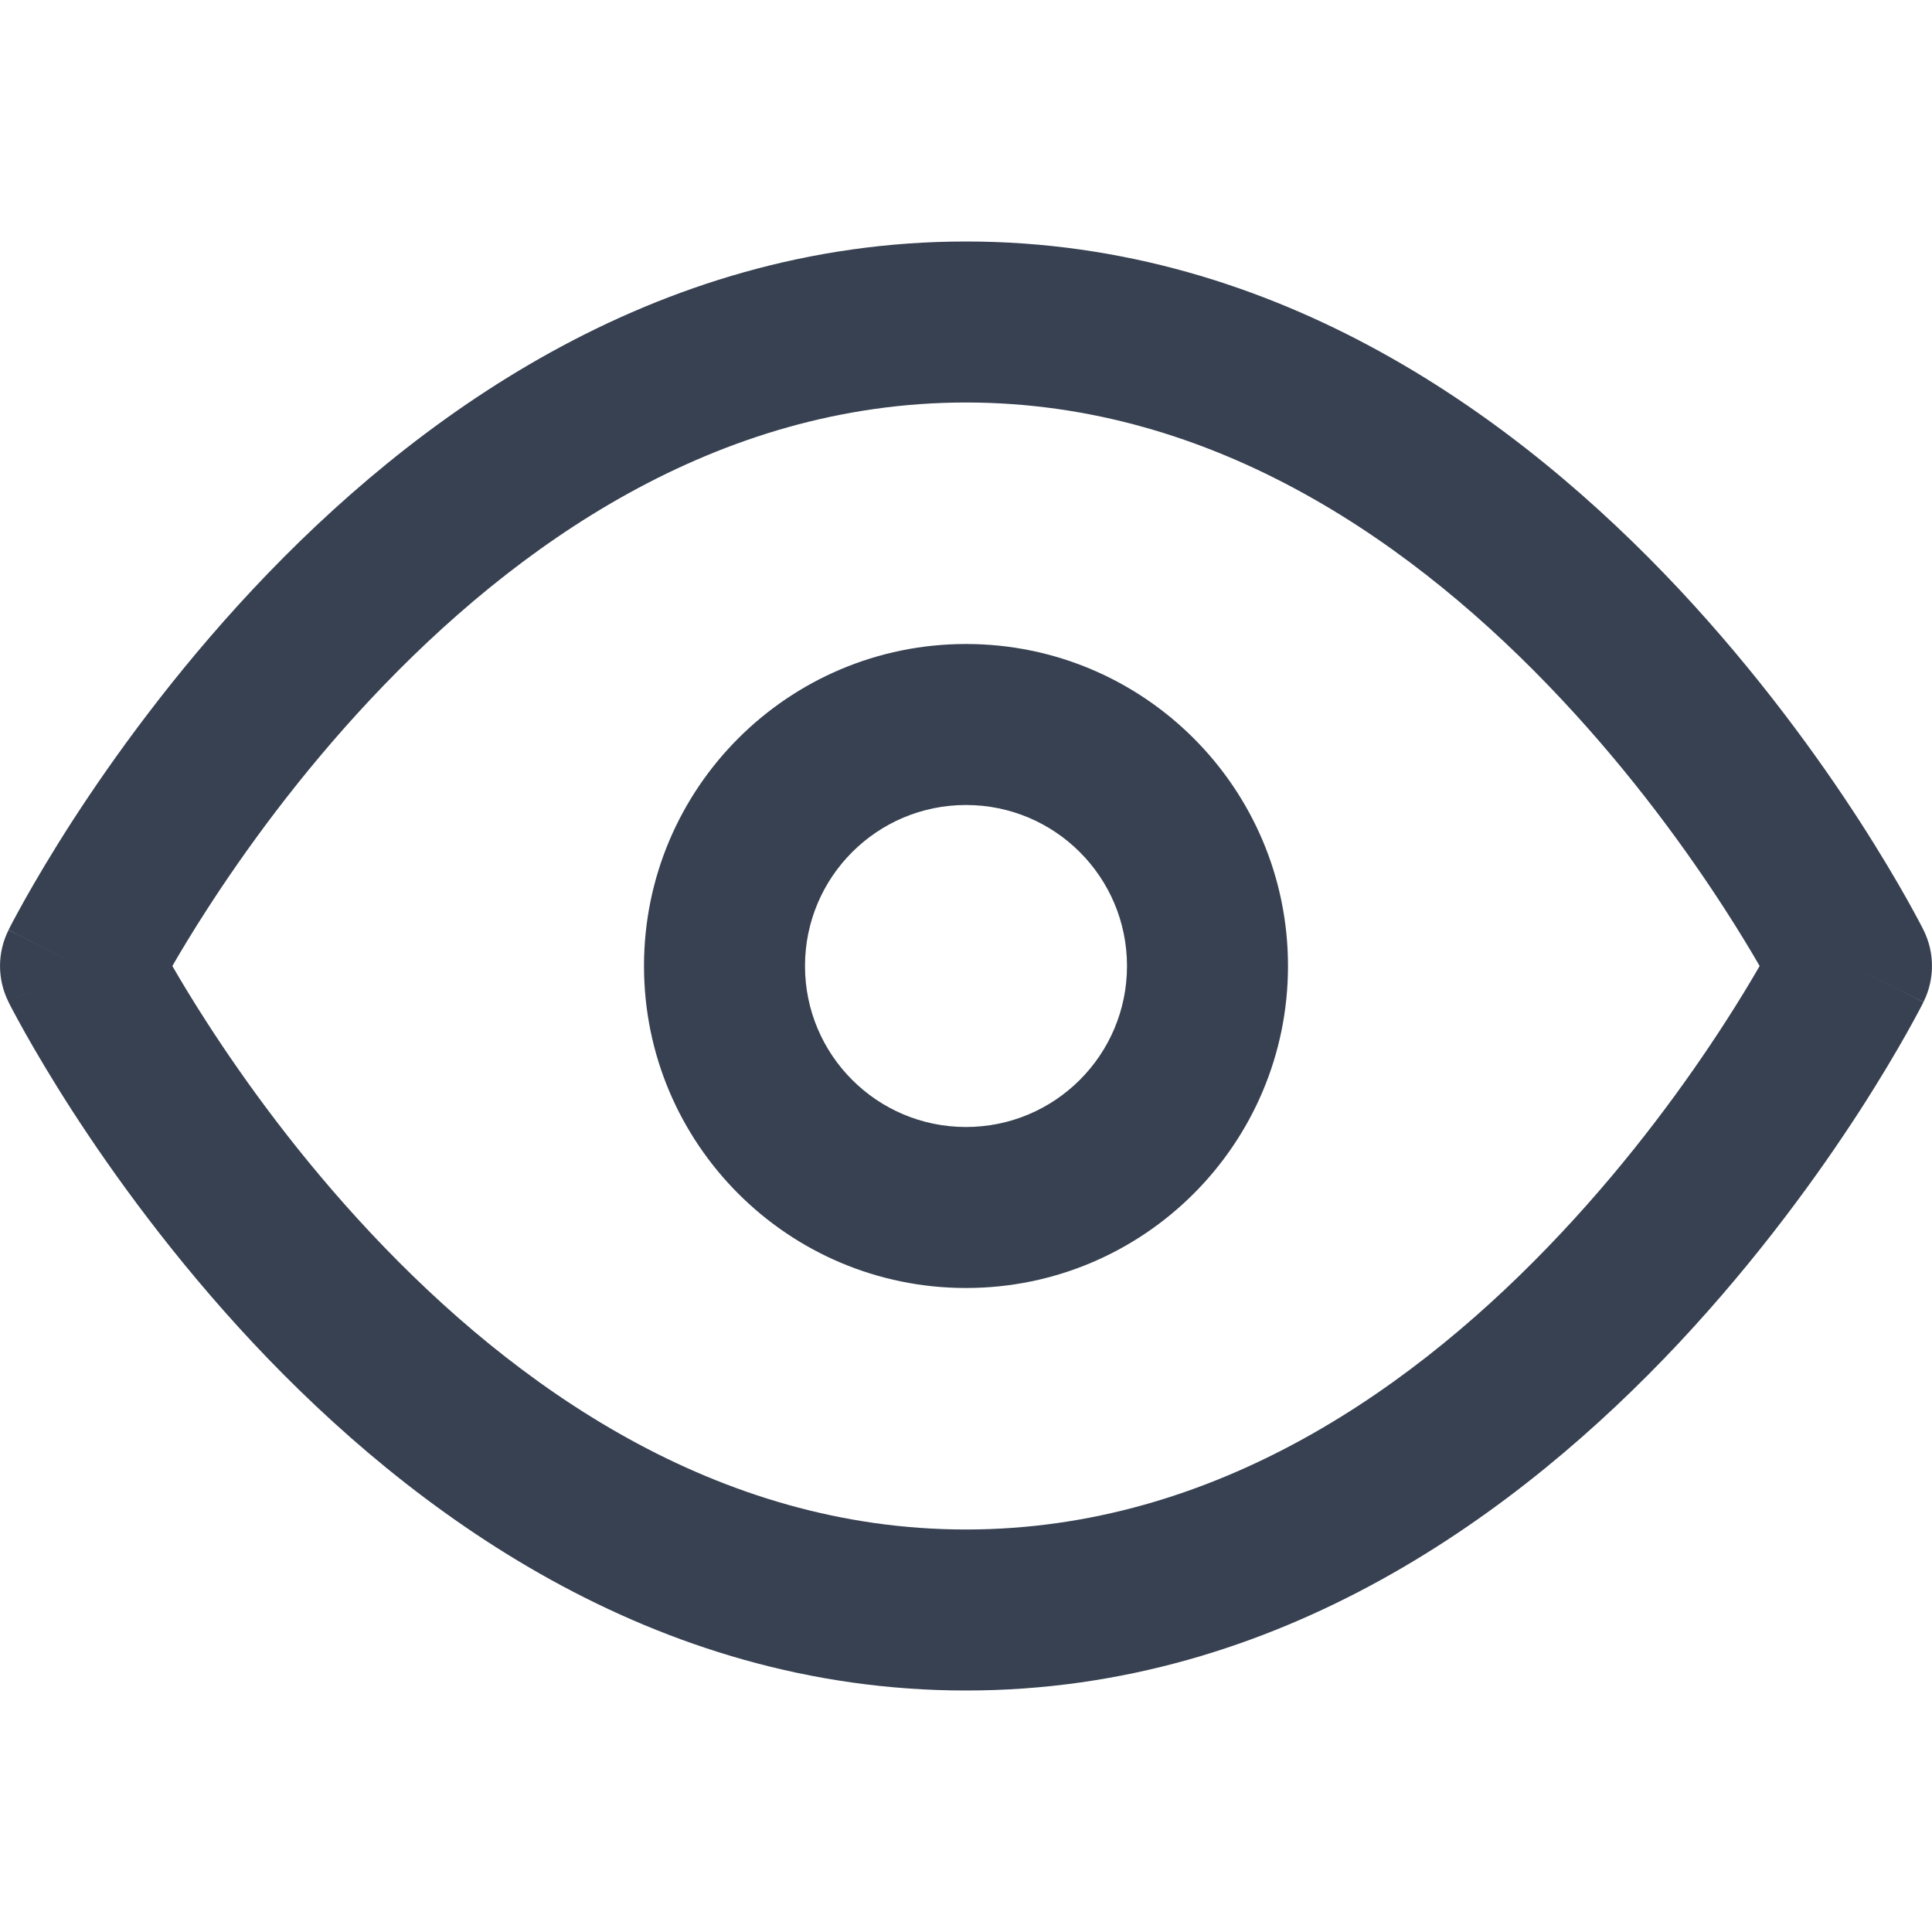
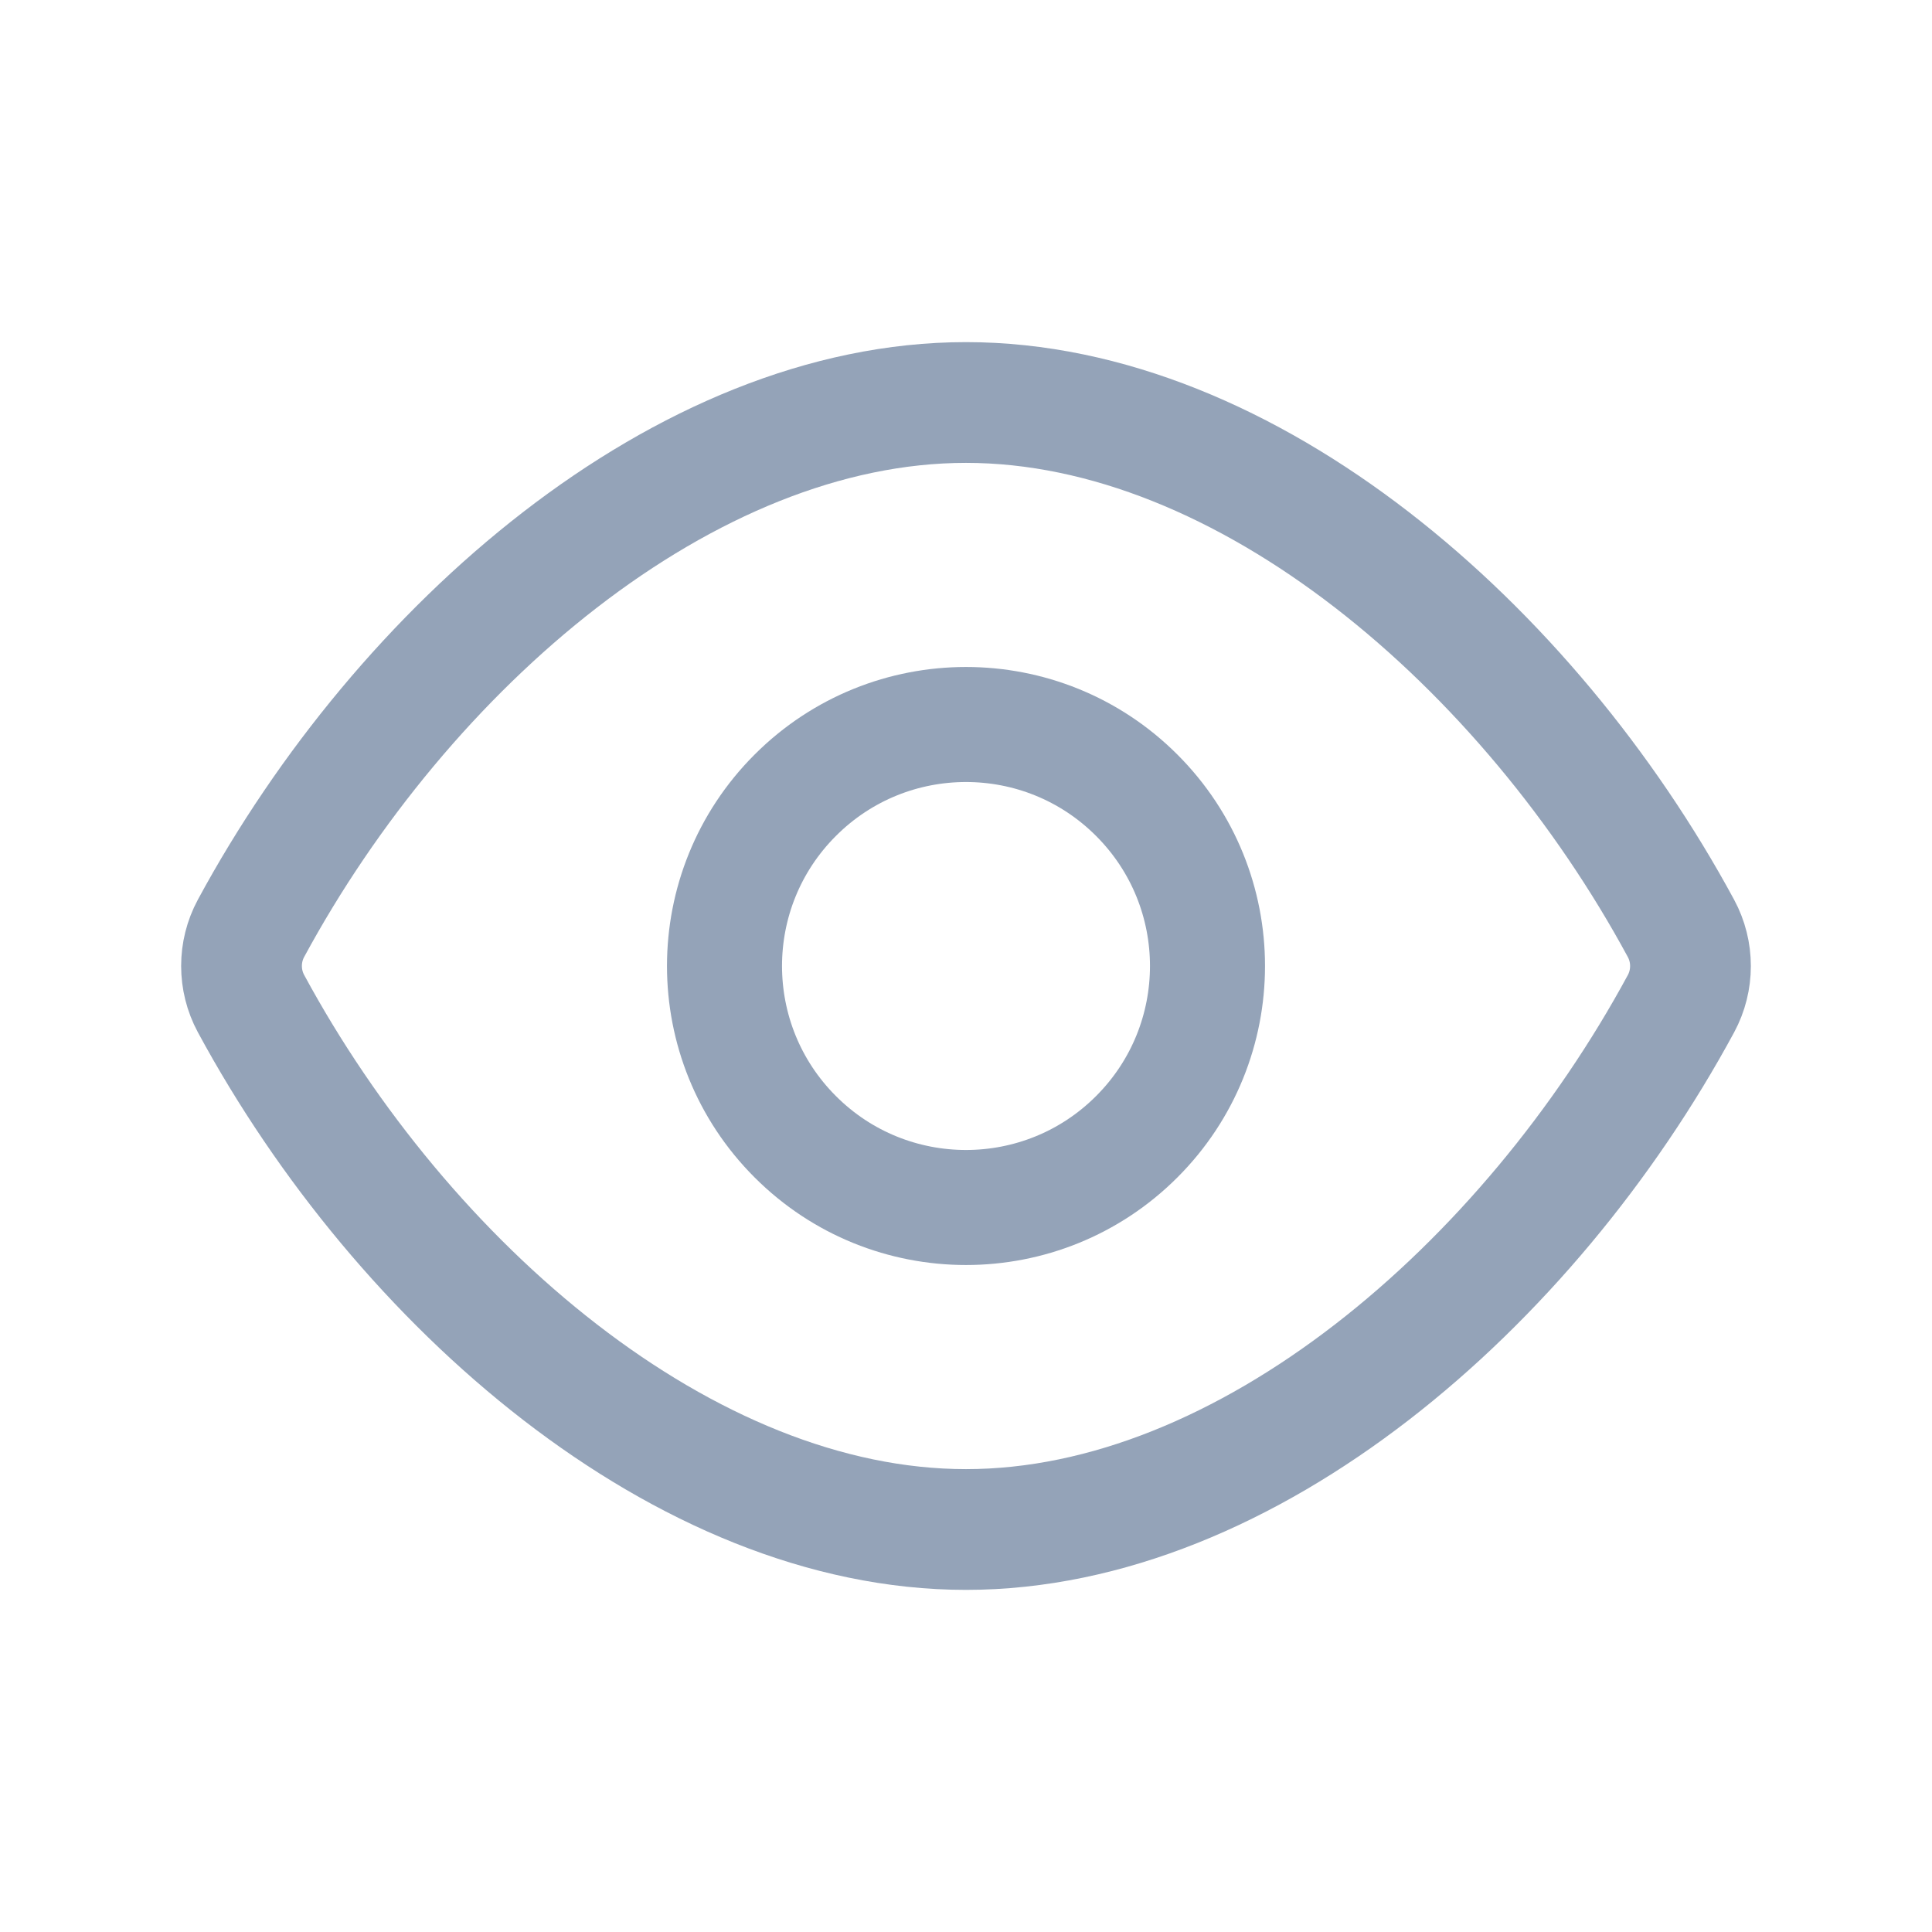
<svg xmlns="http://www.w3.org/2000/svg" width="24" height="24" viewBox="0 0 24 24" fill="none">
-   <path fill-rule="evenodd" clip-rule="evenodd" d="M2.141 12C2.25 12.189 2.395 12.43 2.574 12.707C3.035 13.421 3.718 14.371 4.605 15.316C6.396 17.226 8.9 19 12 19C15.101 19 17.605 17.226 19.395 15.316C20.282 14.371 20.965 13.421 21.426 12.707C21.605 12.43 21.75 12.189 21.859 12C21.75 11.811 21.605 11.57 21.426 11.293C20.965 10.579 20.282 9.629 19.395 8.684C17.605 6.774 15.101 5 12 5C8.9 5 6.396 6.774 4.605 8.684C3.718 9.629 3.035 10.579 2.574 11.293C2.395 11.57 2.25 11.811 2.141 12ZM23 12C23.894 11.553 23.894 11.552 23.894 11.552L23.892 11.549L23.889 11.542L23.878 11.52C23.868 11.501 23.855 11.475 23.837 11.442C23.802 11.377 23.752 11.283 23.686 11.166C23.554 10.932 23.36 10.601 23.106 10.207C22.598 9.421 21.843 8.371 20.855 7.316C18.895 5.226 15.899 3 12 3C8.1 3 5.104 5.226 3.145 7.316C2.157 8.371 1.402 9.421 0.894 10.207C0.64 10.601 0.446 10.932 0.314 11.166C0.248 11.283 0.198 11.377 0.163 11.442C0.145 11.475 0.132 11.501 0.122 11.52L0.111 11.542L0.108 11.549L0.106 11.551C0.106 11.552 0.106 11.553 1 12L0.106 11.553C-0.035 11.834 -0.035 12.166 0.106 12.447L1 12C0.106 12.447 0.105 12.447 0.106 12.447L0.108 12.451L0.111 12.458L0.122 12.48C0.132 12.499 0.145 12.525 0.163 12.558C0.198 12.623 0.248 12.717 0.314 12.834C0.446 13.068 0.64 13.399 0.894 13.793C1.402 14.579 2.157 15.629 3.145 16.684C5.104 18.774 8.1 21 12 21C15.899 21 18.895 18.774 20.855 16.684C21.843 15.629 22.598 14.579 23.106 13.793C23.36 13.399 23.554 13.068 23.686 12.834C23.752 12.717 23.802 12.623 23.837 12.558C23.855 12.525 23.868 12.499 23.878 12.48L23.889 12.458L23.892 12.451L23.894 12.449C23.894 12.448 23.894 12.447 23 12ZM23 12L23.894 12.447C24.035 12.166 24.035 11.834 23.894 11.552L23 12Z" fill="#374151" />
-   <path fill-rule="evenodd" clip-rule="evenodd" d="M12 10C10.895 10 10 10.895 10 12C10 13.105 10.895 14 12 14C13.105 14 14 13.105 14 12C14 10.895 13.105 10 12 10ZM8 12C8 9.791 9.791 8 12 8C14.209 8 16 9.791 16 12C16 14.209 14.209 16 12 16C9.791 16 8 14.209 8 12Z" fill="#374151" />
+   <path fill-rule="evenodd" clip-rule="evenodd" d="M3.118 12.467C2.961 12.176 2.961 11.823 3.118 11.532C5.01 8.033 8.505 5 12 5C15.495 5 18.99 8.033 20.882 11.533C21.039 11.824 21.039 12.177 20.882 12.468C18.99 15.967 15.495 19 12 19C8.505 19 5.01 15.967 3.118 12.467Z" stroke="#94A3B8" stroke-width="1.5" stroke-linecap="round" stroke-linejoin="round" />
+   <path d="M14.121 9.879C15.293 11.05 15.293 12.95 14.121 14.121C12.95 15.293 11.05 15.293 9.879 14.121C8.707 12.95 8.707 11.05 9.879 9.879C11.05 8.707 12.95 8.707 14.121 9.879" stroke="#94A3B8" stroke-width="1.429" stroke-linecap="round" stroke-linejoin="round" />
</svg>
